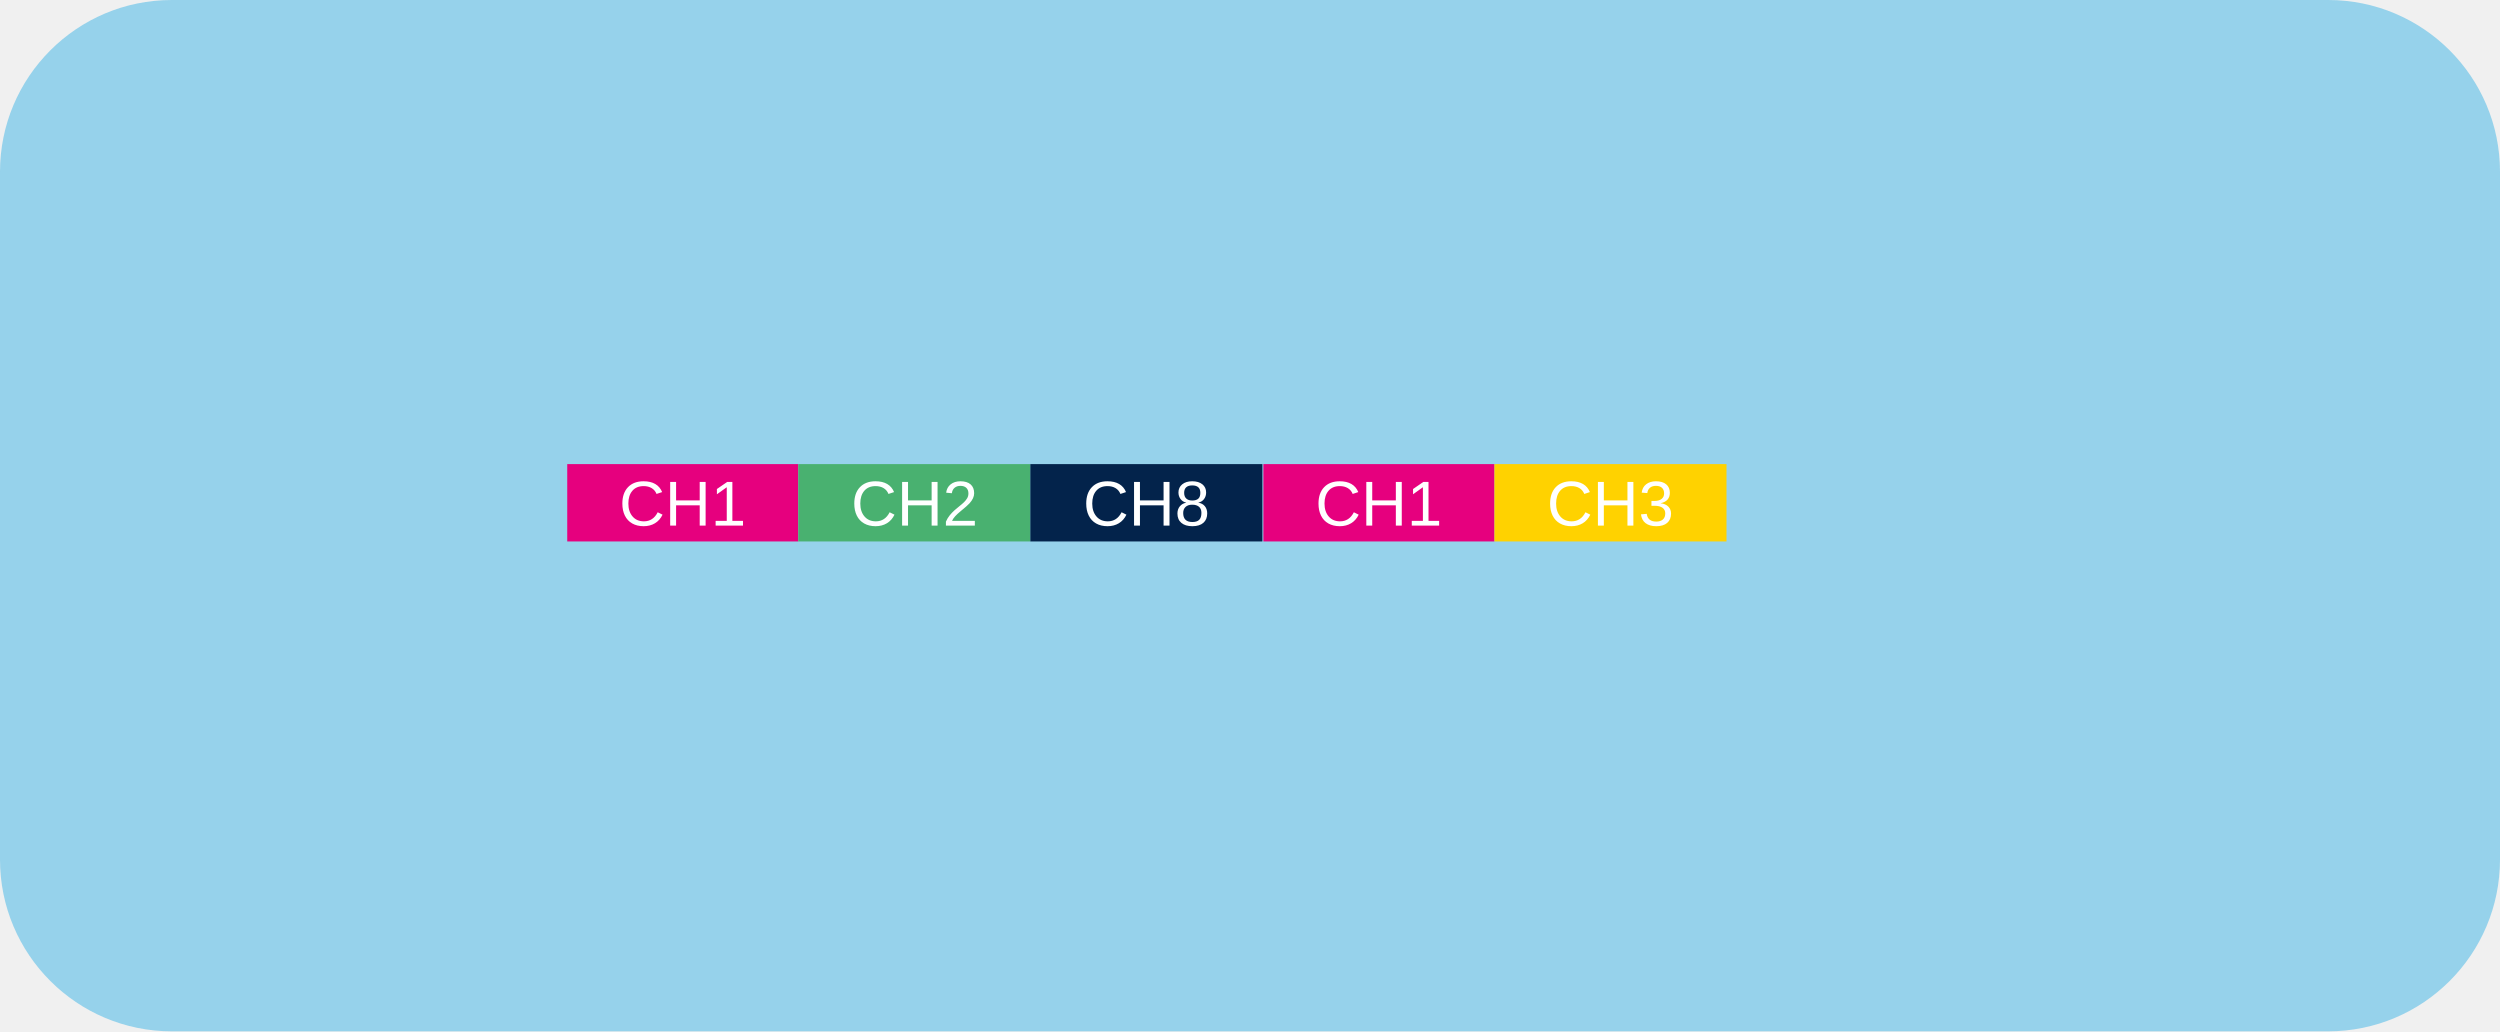
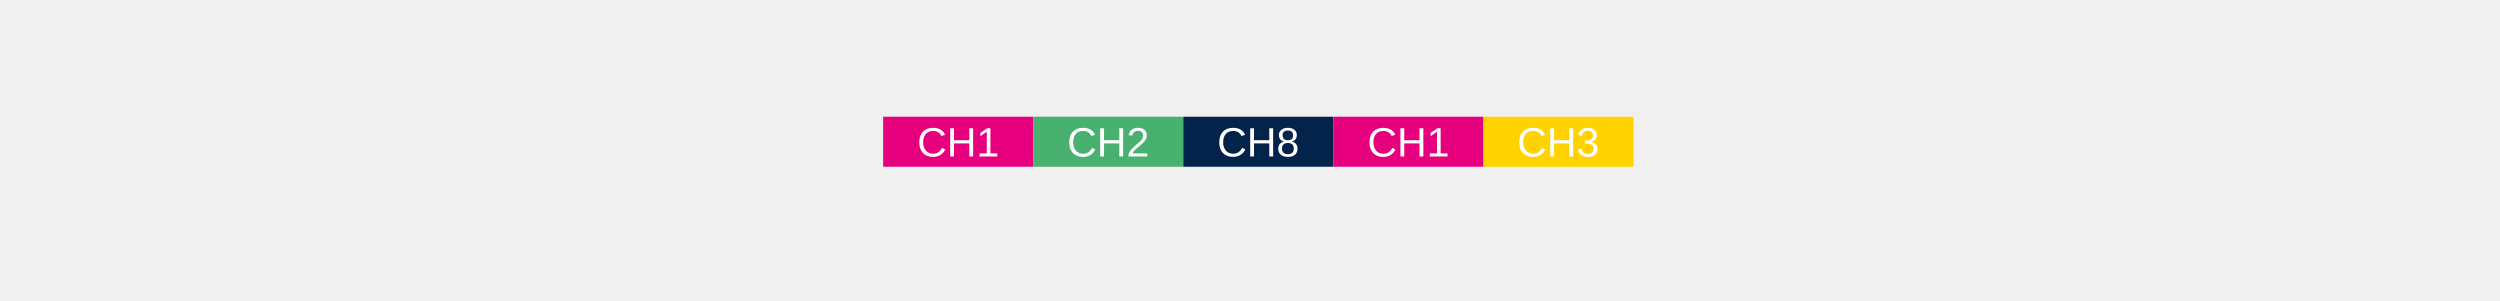
- <svg xmlns="http://www.w3.org/2000/svg" width="2521" height="1040" xml:space="preserve" overflow="hidden">
-   <defs>
-     <clipPath id="clip0">
-       <rect x="511" y="94" width="2521" height="1040" />
-     </clipPath>
-   </defs>
-   <g clip-path="url(#clip0)" transform="translate(-511 -94)">
-     <path d="M511 267.336C511 171.605 588.605 94 684.335 94L2858.66 94C2954.4 94 3032 171.605 3032 267.336L3032 960.664C3032 1056.4 2954.4 1134 2858.66 1134L684.335 1134C588.605 1134 511 1056.4 511 960.664Z" fill="#3CB4E6" fill-rule="evenodd" fill-opacity="0.502" />
-     <rect x="1083" y="562" width="233" height="78" fill="#E6007E" />
-     <text fill="#FFFFFF" font-family="Arial,Arial_MSFontService,sans-serif" font-weight="400" font-size="64" transform="matrix(1 0 0 1 1135.33 624)">CH1</text>
-     <rect x="1316" y="562" width="234" height="78" fill="#49B170" />
-     <text fill="#FFFFFF" font-family="Arial,Arial_MSFontService,sans-serif" font-weight="400" font-size="64" transform="matrix(1 0 0 1 1369.21 624)">CH2</text>
-     <rect x="1550" y="562" width="234" height="78" fill="#03234B" />
-     <text fill="#FFFFFF" font-family="Arial,Arial_MSFontService,sans-serif" font-weight="400" font-size="64" transform="matrix(1 0 0 1 1603.1 624)">CH8</text>
-     <rect x="1785" y="562" width="233" height="78" fill="#E6007E" />
-     <text fill="#FFFFFF" font-family="Arial,Arial_MSFontService,sans-serif" font-weight="400" font-size="64" transform="matrix(1 0 0 1 1837.32 624)">CH1</text>
-     <rect x="2018" y="562" width="234" height="78" fill="#FFD200" />
-     <text fill="#FFFFFF" font-family="Arial,Arial_MSFontService,sans-serif" font-weight="400" font-size="64" transform="matrix(1 0 0 1 2070.87 624)">CH3</text>
+ <svg xmlns="http://www.w3.org/2000/svg" width="3898" height="468" xml:space="preserve" overflow="hidden">
+   <g transform="translate(-225 -250)">
+     <rect x="1602" y="432" width="234" height="78" fill="#E6007E" />
+     <text fill="#FFFFFF" font-family="Arial,Arial_MSFontService,sans-serif" font-weight="400" font-size="64" transform="matrix(1 0 0 1 1655.07 494)">CH1</text>
+     <rect x="1836" y="432" width="234" height="78" fill="#49B170" />
+     <text fill="#FFFFFF" font-family="Arial,Arial_MSFontService,sans-serif" font-weight="400" font-size="64" transform="matrix(1 0 0 1 1888.96 494)">CH2</text>
+     <rect x="2070" y="432" width="234" height="78" fill="#03234B" />
+     <text fill="#FFFFFF" font-family="Arial,Arial_MSFontService,sans-serif" font-weight="400" font-size="64" transform="matrix(1 0 0 1 2122.84 494)">CH8</text>
+     <rect x="2304" y="432" width="234" height="78" fill="#E6007E" />
+     <text fill="#FFFFFF" font-family="Arial,Arial_MSFontService,sans-serif" font-weight="400" font-size="64" transform="matrix(1 0 0 1 2357.06 494)">CH1</text>
+     <rect x="2538" y="432" width="234" height="78" fill="#FFD200" />
+     <text fill="#FFFFFF" font-family="Arial,Arial_MSFontService,sans-serif" font-weight="400" font-size="64" transform="matrix(1 0 0 1 2590.61 494)">CH3</text>
  </g>
</svg>
